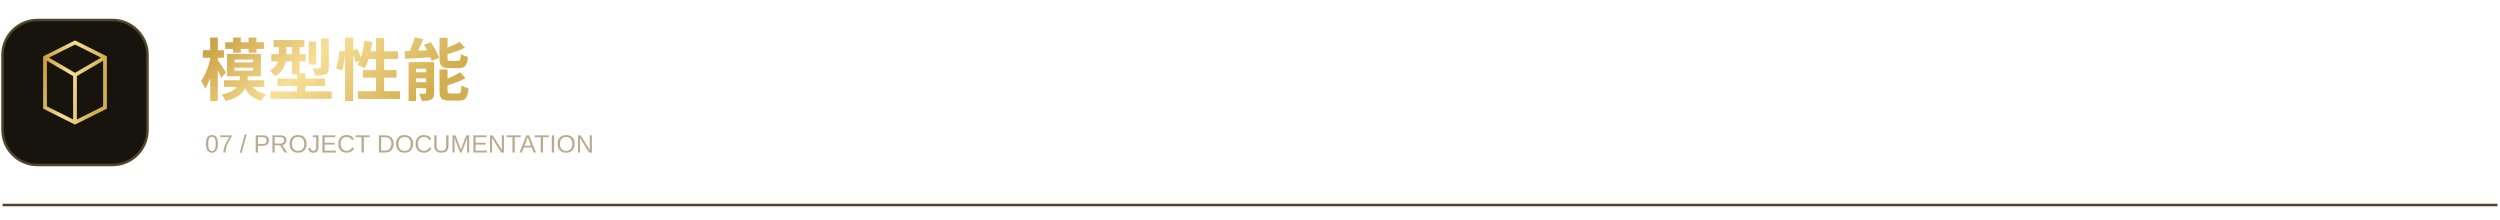
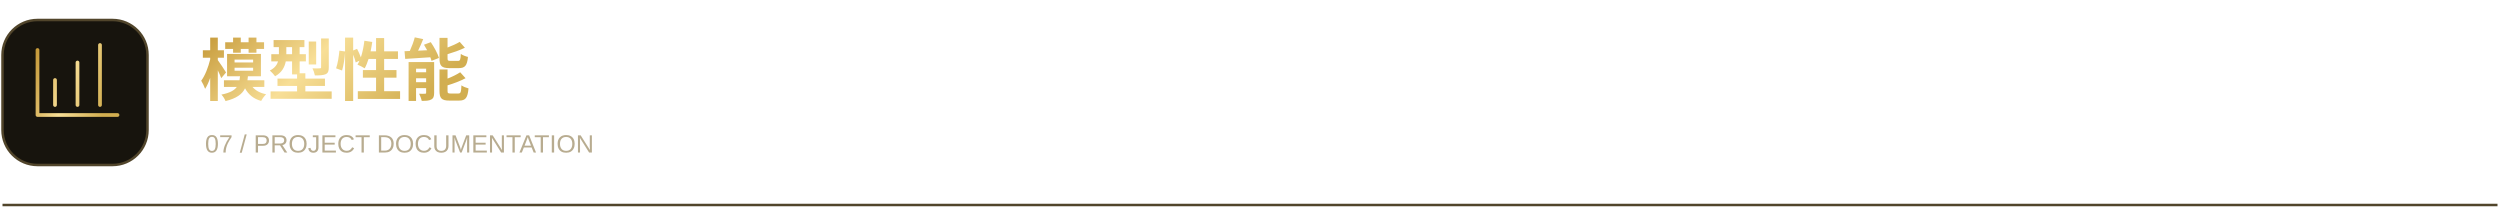
<svg xmlns="http://www.w3.org/2000/svg" width="1000" height="88" viewBox="0 0 1000 88" role="img">
  <defs>
    <linearGradient id="gold" x1="0%" y1="0%" x2="100%" y2="25%">
      <stop offset="0%" stop-color="#C59938" />
      <stop offset="48%" stop-color="#F8DF97" />
      <stop offset="100%" stop-color="#D2AE50" />
    </linearGradient>
    <linearGradient id="shine">
      <stop stop-color="#FFF3C8" stop-opacity="0" />
      <stop offset=".48" stop-color="#D6B960" stop-opacity=".15" />
      <stop offset=".53" stop-color="#FFF8E4" stop-opacity=".7" />
      <stop offset=".59" stop-color="#D6B960" stop-opacity=".12" />
      <stop offset="1" stop-color="#FFF3C8" stop-opacity="0" />
    </linearGradient>
    <clipPath id="hero">
      <rect x="1" y="1" width="998" height="258" rx="18" />
    </clipPath>
  </defs>
  <rect x="1" y="8" width="58" height="58" rx="14" fill="#17140D" stroke="#51452B" />
-   <path d="M18 23l12-6 12 6v20l-12 6-12-6z M18 23l12 7 12-7 M30 30v19" fill="none" stroke="url(#gold)" stroke-width="1.5" />
+   <path d="M15 46V20 M15 46h32 M22 42V32 M31 42V25 M40 42V18" fill="none" stroke="url(#gold)" stroke-width="1.5" stroke-linejoin="round" stroke-linecap="round" />
  <text x="80" y="38" font-family="Segoe UI,Microsoft YaHei,Arial,sans-serif" font-size="27" font-weight="700" fill="url(#gold)">模型性能</text>
  <text x="82" y="61" font-family="Segoe UI,Microsoft YaHei,Arial,sans-serif" font-size="10" font-weight="400" fill="#B8AC90">07 / PROJECT DOCUMENTATION</text>
  <path d="M1 82H999" stroke="#51452B" />
</svg>
